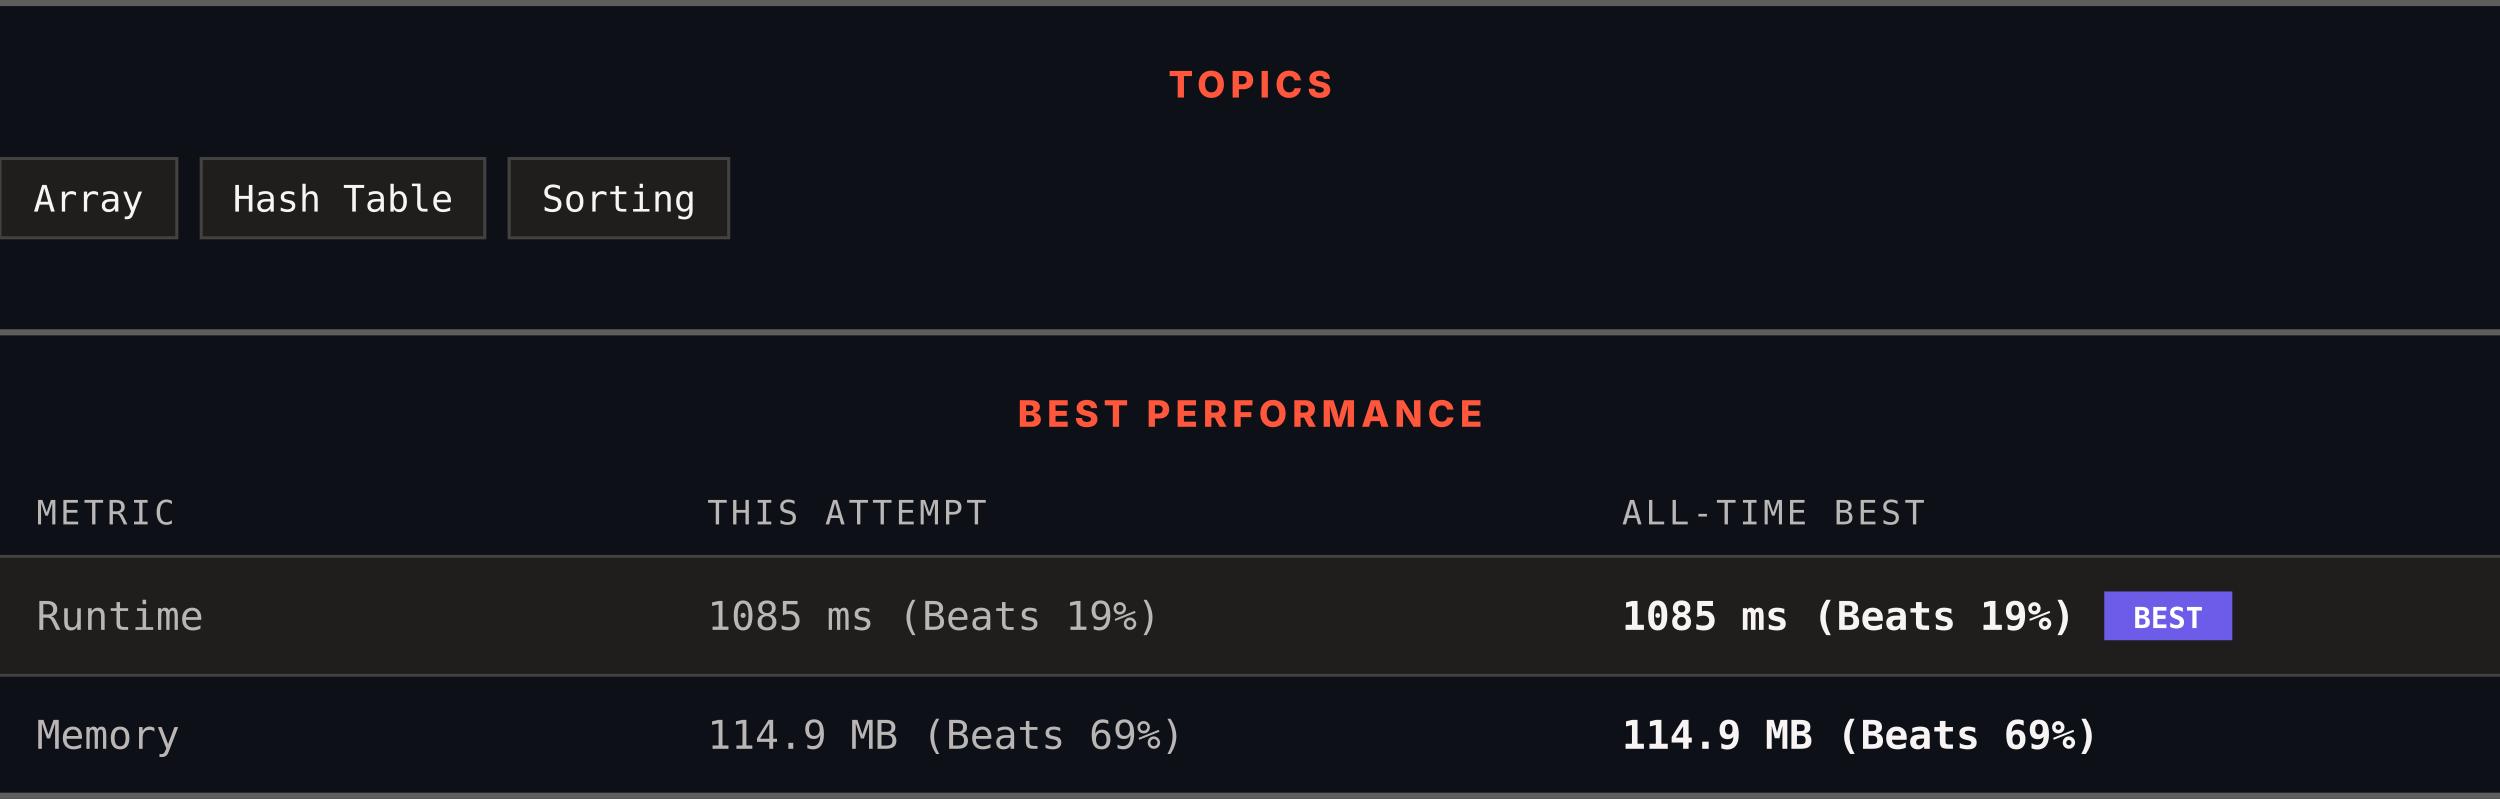
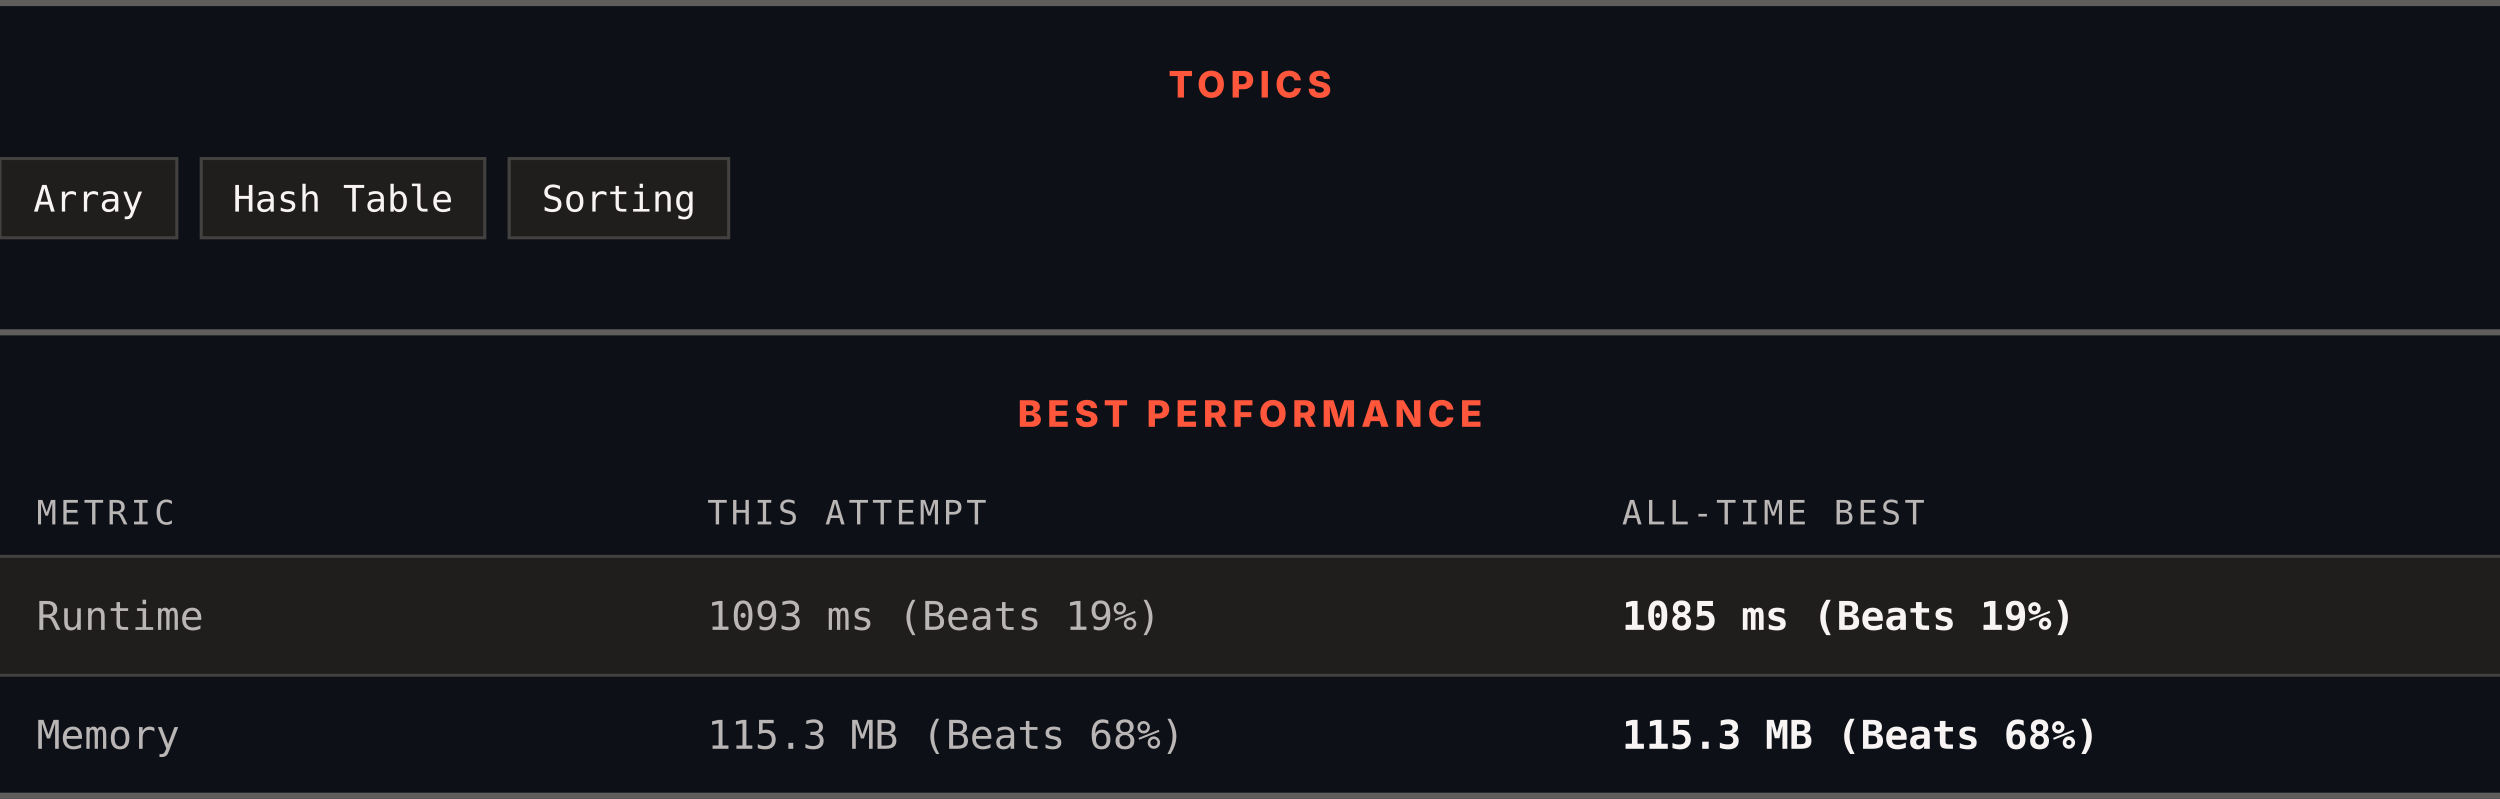
<svg xmlns="http://www.w3.org/2000/svg" width="820" height="262" viewBox="0 0 820 262" role="img" aria-label="Topics and best performance">
  <rect width="820" height="262" fill="#0d1117" />
  <rect x="0" y="0" width="820" height="2" fill="#605d5d" />
  <text x="410" y="32" text-anchor="middle" font-family="Archivo, system-ui, -apple-system, Segoe UI, sans-serif" font-size="12" font-weight="800" letter-spacing="1.68" fill="#ff563c">TOPICS</text>
  <rect x="0" y="52" width="58" height="26" fill="#201e1d" stroke="#444141" />
  <text x="29" y="69.4" text-anchor="middle" font-family="ui-monospace, SFMono-Regular, Menlo, Consolas, monospace" font-size="12" fill="#f8f4f4">Array</text>
  <rect x="66" y="52" width="93" height="26" fill="#201e1d" stroke="#444141" />
  <text x="112.5" y="69.4" text-anchor="middle" font-family="ui-monospace, SFMono-Regular, Menlo, Consolas, monospace" font-size="12" fill="#f8f4f4">Hash Table</text>
  <rect x="167" y="52" width="72" height="26" fill="#201e1d" stroke="#444141" />
  <text x="203" y="69.4" text-anchor="middle" font-family="ui-monospace, SFMono-Regular, Menlo, Consolas, monospace" font-size="12" fill="#f8f4f4">Sorting</text>
  <rect x="0" y="108" width="820" height="2" fill="#605d5d" />
  <text x="410" y="140" text-anchor="middle" font-family="Archivo, system-ui, -apple-system, Segoe UI, sans-serif" font-size="12" font-weight="800" letter-spacing="1.68" fill="#ff563c">BEST PERFORMANCE</text>
  <text x="12" y="172" font-family="ui-monospace, SFMono-Regular, Menlo, Consolas, monospace" font-size="11" letter-spacing="1.1" fill="#bab6b6">METRIC</text>
  <text x="232" y="172" font-family="ui-monospace, SFMono-Regular, Menlo, Consolas, monospace" font-size="11" letter-spacing="1.1" fill="#bab6b6">THIS ATTEMPT</text>
  <text x="532" y="172" font-family="ui-monospace, SFMono-Regular, Menlo, Consolas, monospace" font-size="11" letter-spacing="1.1" fill="#bab6b6">ALL-TIME BEST</text>
  <rect x="0" y="182" width="820" height="1" fill="#444141" />
  <rect x="0" y="183" width="820" height="38" fill="#201e1d" />
  <text x="12" y="206.6" font-family="ui-monospace, SFMono-Regular, Menlo, Consolas, monospace" font-size="13" fill="#bab6b6">Runtime</text>
-   <text x="232" y="206.6" font-family="ui-monospace, SFMono-Regular, Menlo, Consolas, monospace" font-size="13" fill="#bab6b6">1085 ms (Beats 19%)</text>
+   <text x="232" y="206.6" font-family="ui-monospace, SFMono-Regular, Menlo, Consolas, monospace" font-size="13" fill="#bab6b6">1093 ms (Beats 19%)</text>
  <text x="532" y="206.6" font-family="ui-monospace, SFMono-Regular, Menlo, Consolas, monospace" font-size="13" font-weight="700" fill="#f8f4f4">1085 ms (Beats 19%)</text>
-   <rect x="690.2" y="194" width="42" height="16" fill="#6c5ce7" />
-   <text x="711.2" y="206" text-anchor="middle" font-family="ui-monospace, SFMono-Regular, Menlo, Consolas, monospace" font-size="9.5" font-weight="700" fill="#ffffff">BEST</text>
  <rect x="0" y="221" width="820" height="1" fill="#444141" />
  <rect x="0" y="222" width="820" height="38" fill="#0d1117" />
  <text x="12" y="245.6" font-family="ui-monospace, SFMono-Regular, Menlo, Consolas, monospace" font-size="13" fill="#bab6b6">Memory</text>
-   <text x="232" y="245.6" font-family="ui-monospace, SFMono-Regular, Menlo, Consolas, monospace" font-size="13" fill="#bab6b6">114.9 MB (Beats 69%)</text>
-   <text x="532" y="245.6" font-family="ui-monospace, SFMono-Regular, Menlo, Consolas, monospace" font-size="13" font-weight="700" fill="#f8f4f4">114.9 MB (Beats 69%)</text>
+   <text x="232" y="245.6" font-family="ui-monospace, SFMono-Regular, Menlo, Consolas, monospace" font-size="13" fill="#bab6b6">115.3 MB (Beats 68%)</text>
+   <text x="532" y="245.6" font-family="ui-monospace, SFMono-Regular, Menlo, Consolas, monospace" font-size="13" font-weight="700" fill="#f8f4f4">115.3 MB (Beats 68%)</text>
  <rect x="0" y="260" width="820" height="2" fill="#605d5d" />
</svg>
